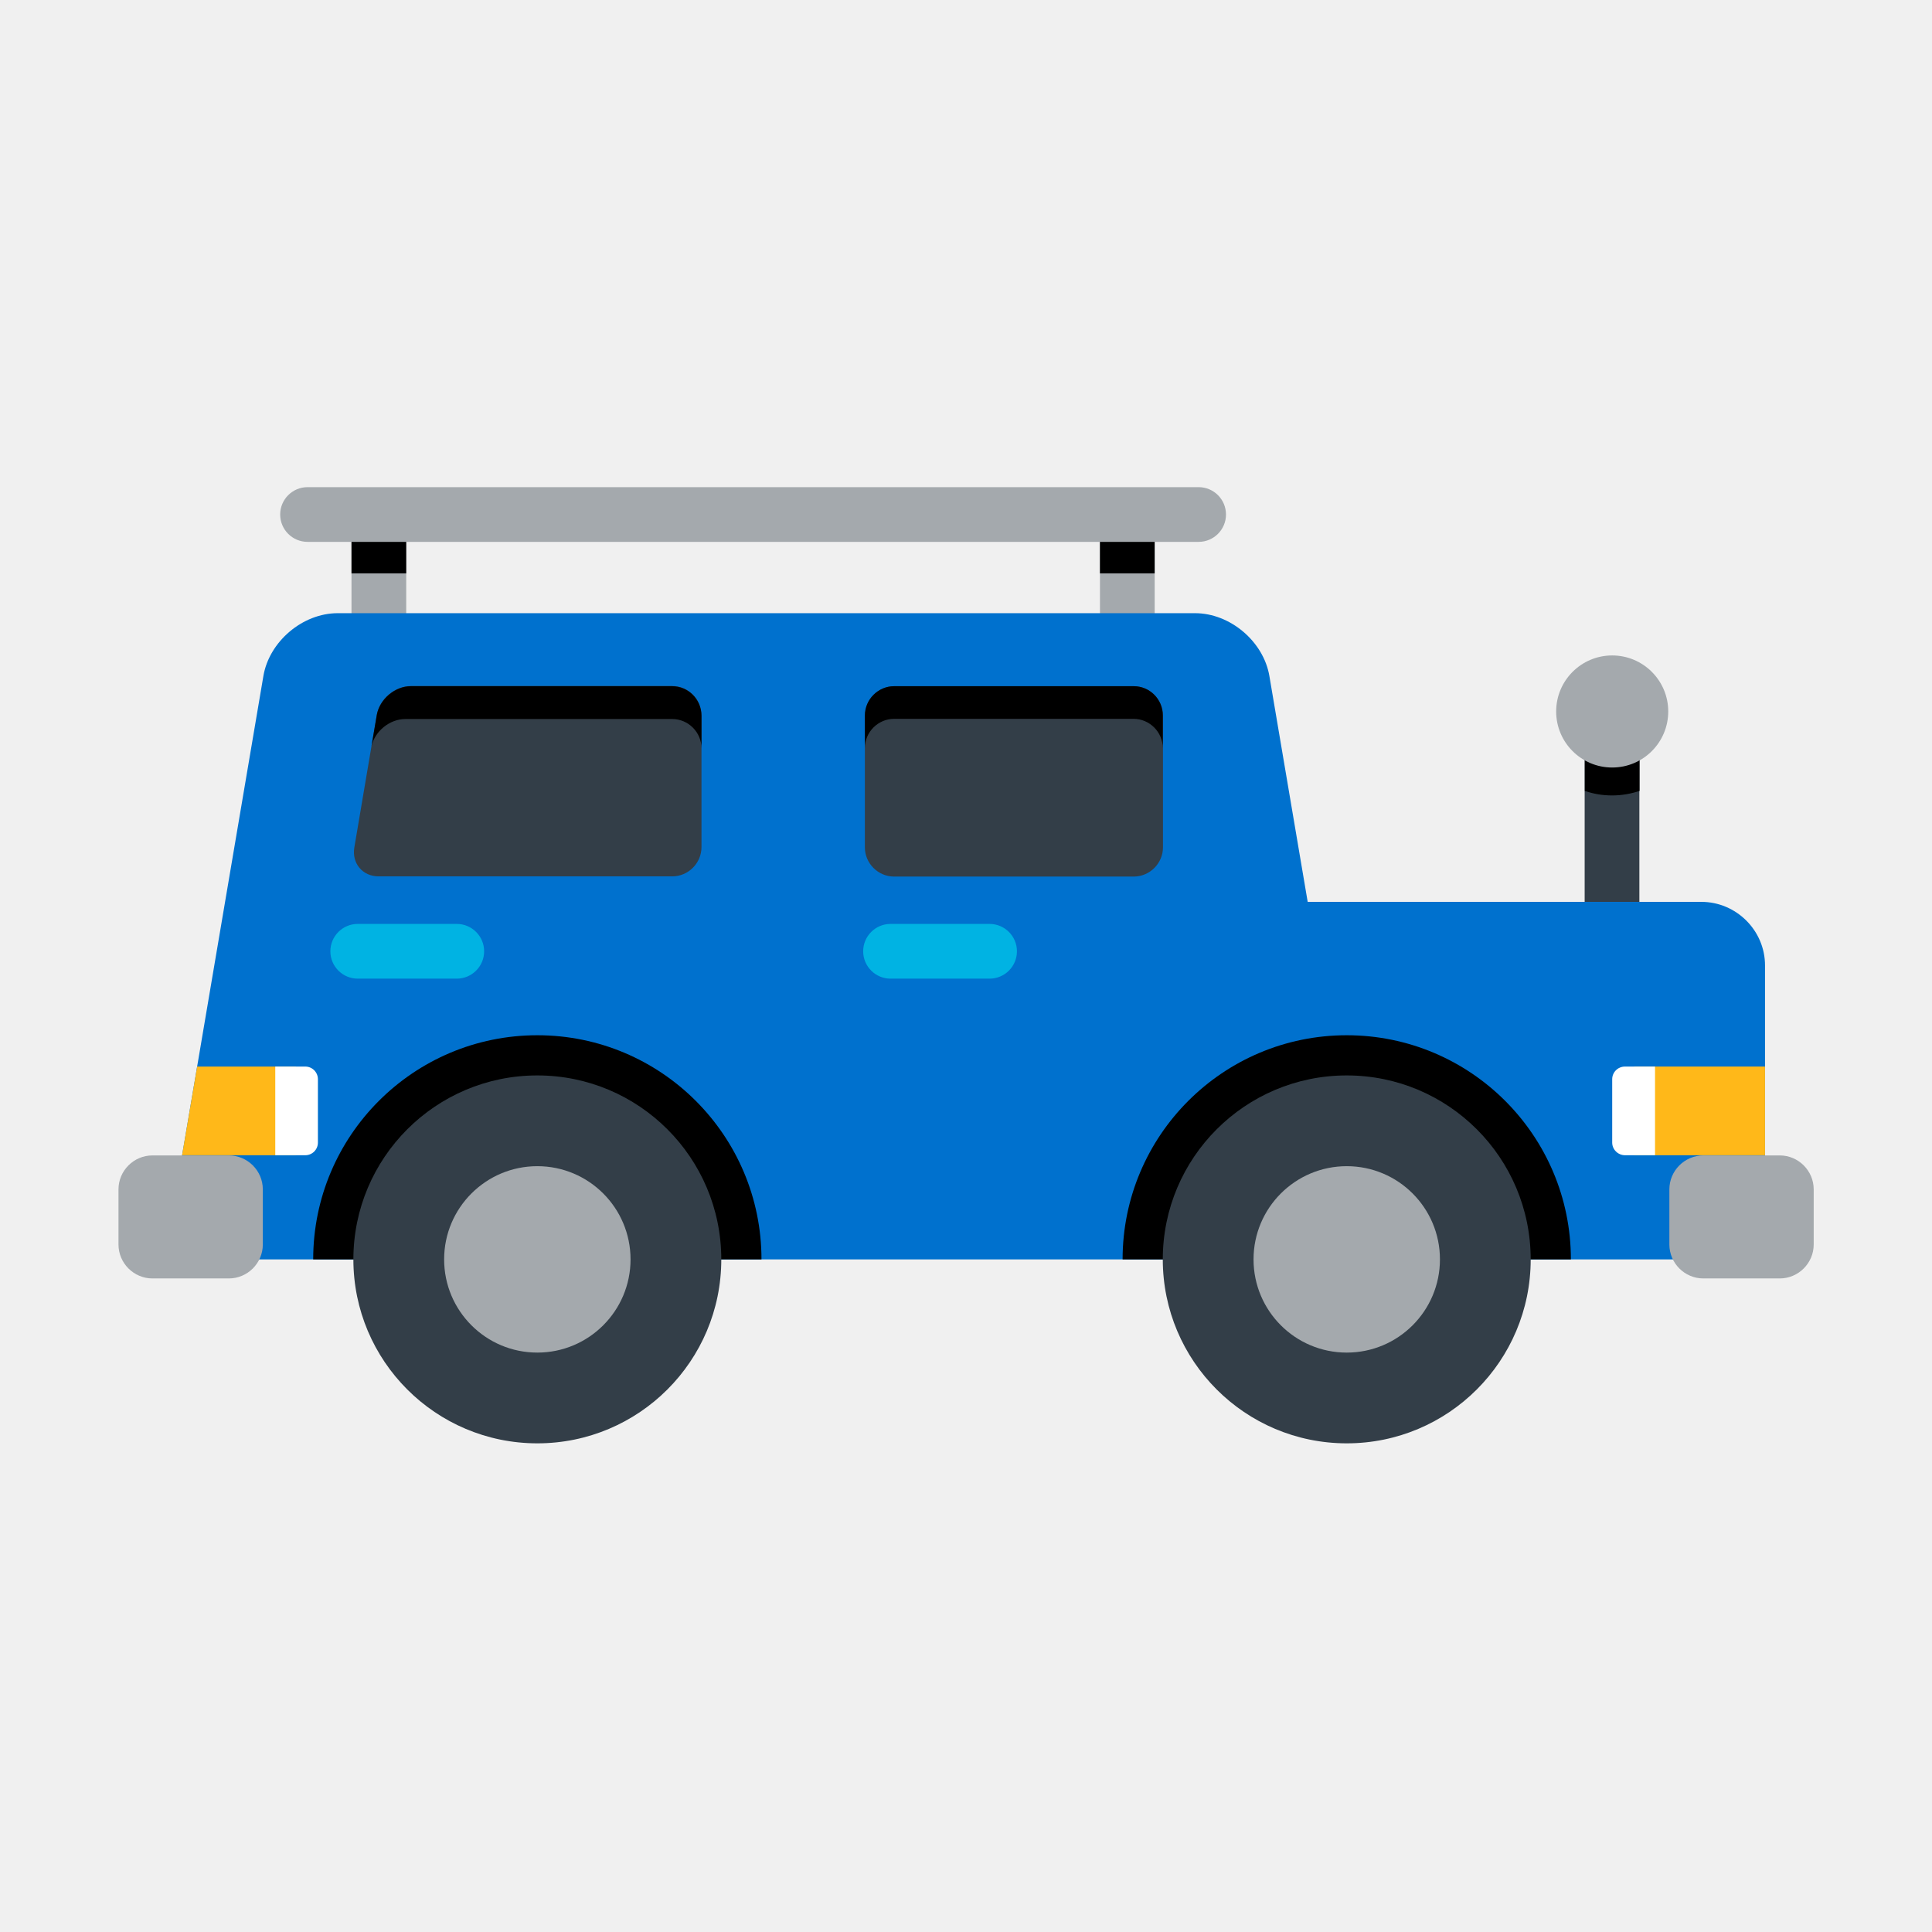
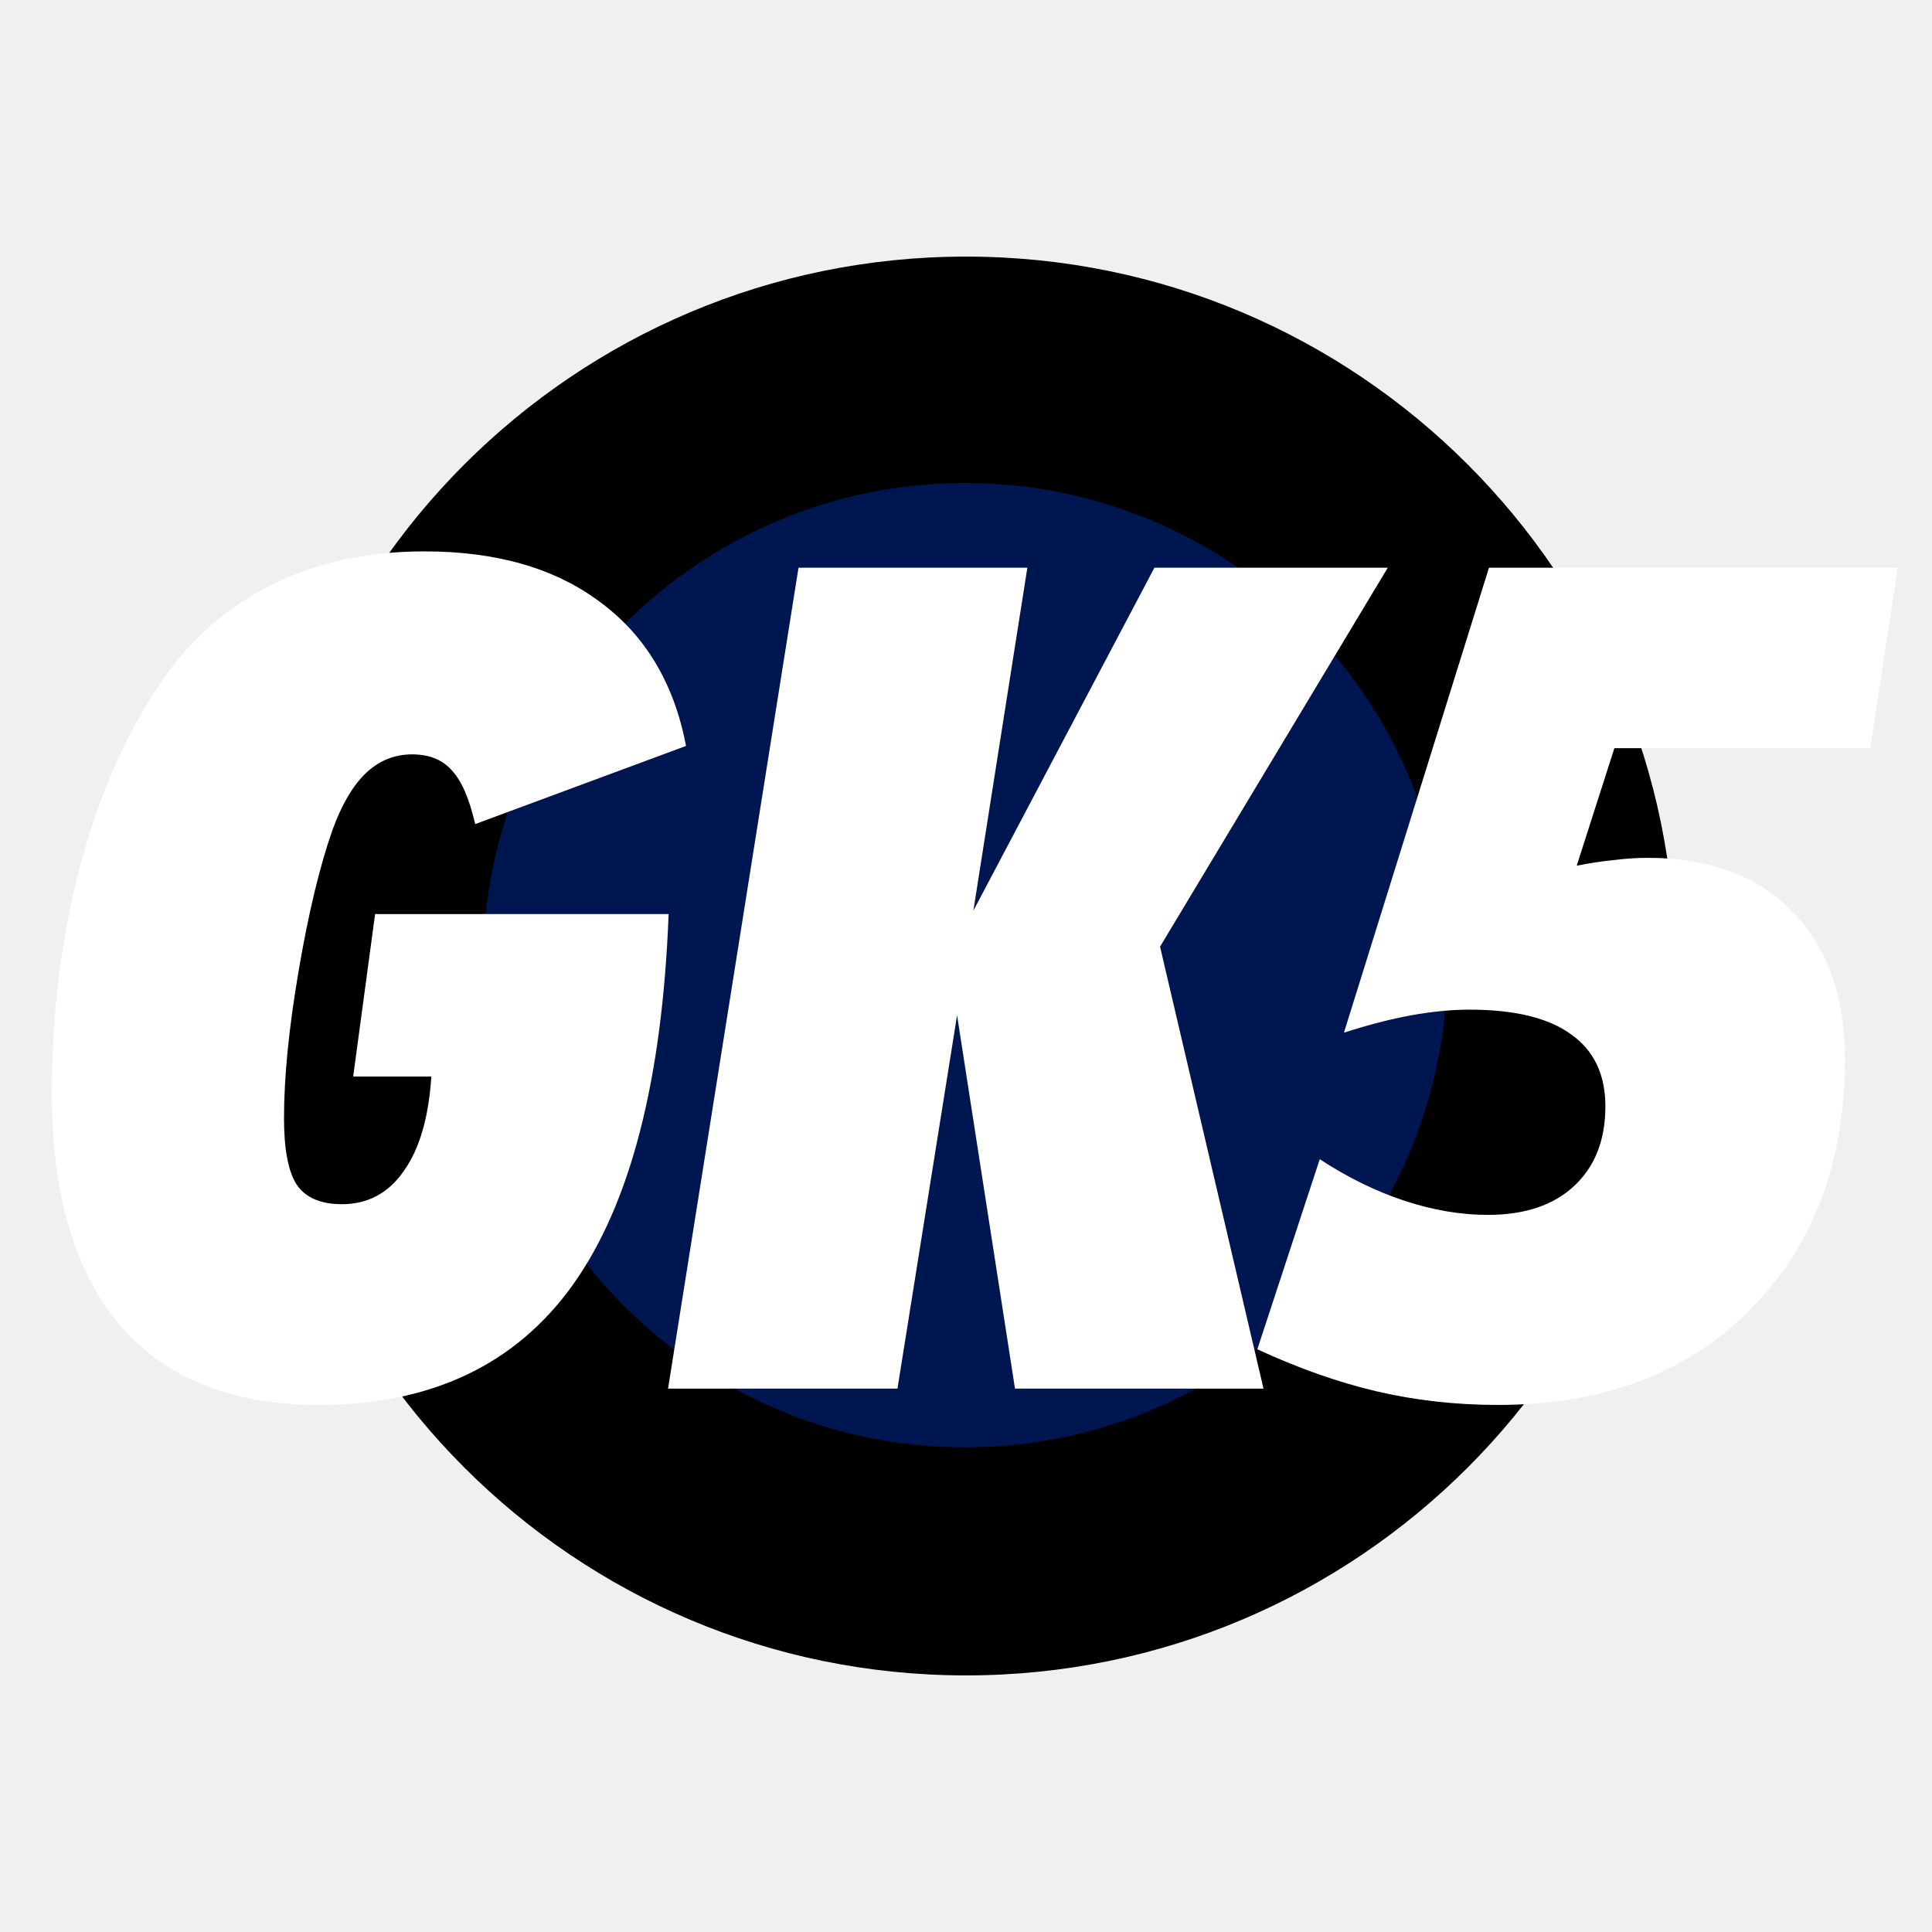
- <svg xmlns="http://www.w3.org/2000/svg" width="800px" height="800px" viewBox="0 0 1024 1024" class="icon" version="1.1">
-   <path d="M200.8 353.9c-8 0-14.5-6.5-14.5-14.5v-60.9c0-8 6.5-14.5 14.5-14.5s14.5 6.5 14.5 14.5v60.9c0 8-6.5 14.5-14.5 14.5z" fill="#A4A9AD" />
-   <path d="M200.8 263.9c-8 0-14.5 6.5-14.5 14.5v25.5h29v-25.5c0-8-6.5-14.5-14.5-14.5z" fill="" />
-   <path d="M597.5 353.9c-8 0-14.5-6.5-14.5-14.5v-60.9c0-8 6.5-14.5 14.5-14.5s14.5 6.5 14.5 14.5v60.9c0 8-6.4 14.5-14.5 14.5z" fill="#A4A9AD" />
-   <path d="M597.5 263.9c-8 0-14.5 6.5-14.5 14.5v25.5h29v-25.5c0-8-6.4-14.5-14.5-14.5z" fill="" />
-   <path d="M635.3 287.2H163c-8 0-14.5-6.5-14.5-14.5s6.5-14.5 14.5-14.5h472.3c8 0 14.5 6.5 14.5 14.5s-6.5 14.5-14.5 14.5z" fill="#A4A9AD" />
-   <path d="M839.9 390h29v91.6h-29z" fill="#333E48" />
-   <path d="M840 390v29.2c4.6 1.6 9.4 2.4 14.5 2.4s10-0.9 14.5-2.4V390h-29z" fill="" />
-   <path d="M854.5 377.1m-29.7 0a29.7 29.7 0 1 0 59.4 0 29.7 29.7 0 1 0-59.4 0Z" fill="#A4A9AD" />
-   <path d="M901.7 478H693.1l-20.3-119.7C669.7 340 652 325 633.4 325H179c-18.6 0-36.3 15-39.4 33.3L92.8 634.2c-3.1 18.3 9.5 33.3 28.1 33.3h780.8c18.6 0 33.8-15.2 33.8-33.8v-122c0-18.5-15.2-33.7-33.8-33.7z" fill="#0071CE" />
-   <path d="M866.2 565.3h69.3v47h-69.3z" fill="#FFB819" />
-   <path d="M877.2 612.3h-15.9c-3.7 0-6.8-3-6.8-6.7V572c0-3.7 3-6.7 6.8-6.7h15.9v47z" fill="#FFFFFF" />
-   <path d="M104.5 565.3l-8 47h60.3v-47z" fill="#FFB819" />
-   <path d="M145.9 612.3h15.9c3.7 0 6.7-3 6.7-6.7V572c0-3.7-3-6.7-6.7-6.7h-15.9v47z" fill="#FFFFFF" />
-   <path d="M403.6 667.5c0-65.6-53.2-118.8-118.8-118.8S166 601.9 166 667.5h237.6z" fill="" />
-   <path d="M284.8 667.5m-97.5 0a97.5 97.5 0 1 0 195 0 97.5 97.5 0 1 0-195 0Z" fill="#333E48" />
-   <path d="M284.8 667.5m-49.4 0a49.4 49.4 0 1 0 98.8 0 49.4 49.4 0 1 0-98.8 0Z" fill="#A4A9AD" />
-   <path d="M832.6 667.5c0-65.6-53.2-118.8-118.8-118.8S595 601.9 595 667.5h237.6z" fill="" />
-   <path d="M713.8 667.5m-97.5 0a97.5 97.5 0 1 0 195 0 97.5 97.5 0 1 0-195 0Z" fill="#333E48" />
-   <path d="M713.8 667.5m-49.4 0a49.4 49.4 0 1 0 98.8 0 49.4 49.4 0 1 0-98.8 0Z" fill="#A4A9AD" />
-   <path d="M961.3 659.6c0 9.9-8.1 18-18 18h-40.5c-9.9 0-18-8.1-18-18v-29.2c0-9.9 8.1-18 18-18h40.5c9.9 0 18 8.1 18 18v29.2zM139.3 659.6c0 9.9-8.1 18-18 18H80.8c-9.9 0-18-8.1-18-18v-29.2c0-9.9 8.1-18 18-18h40.5c9.9 0 18 8.1 18 18v29.2z" fill="#A4A9AD" />
-   <path d="M458.5 379.2c0-8.5 7-15.5 15.5-15.5h126.9c8.5 0 15.5 7 15.5 15.5v69.9c0 8.5-7 15.5-15.5 15.5h-127c-8.5 0-15.5-7-15.5-15.5v-69.9zM199.7 378.9c1.4-8.4 9.6-15.3 18.1-15.3h138.5c8.5 0 15.5 7 15.5 15.5V449c0 8.5-7 15.5-15.5 15.5H200.7c-8.5 0-14.3-6.9-12.9-15.3l11.9-70.3z" fill="#333E48" />
-   <path d="M524.5 518.7H472c-8 0-14.5-6.5-14.5-14.5s6.5-14.5 14.5-14.5h52.5c8 0 14.5 6.5 14.5 14.5s-6.5 14.5-14.5 14.5zM242.1 518.7h-52.5c-8 0-14.5-6.5-14.5-14.5s6.5-14.5 14.5-14.5h52.5c8 0 14.5 6.5 14.5 14.5s-6.5 14.5-14.5 14.5z" fill="#00B3E3" />
-   <path d="M600.9 363.7h-127c-8.5 0-15.5 7-15.5 15.5v17.3c0-8.5 7-15.5 15.5-15.5h126.9c8.5 0 15.5 7 15.5 15.5v-17.3c0-8.6-6.9-15.5-15.4-15.5zM356.2 363.7H217.8c-8.5 0-16.6 6.9-18.1 15.3l-2.8 16.5c1.8-8 9.7-14.4 17.9-14.4h141.5c8.5 0 15.5 7 15.5 15.5v-17.3c-0.1-8.7-7-15.6-15.6-15.6z" fill="" />
+ <svg xmlns="http://www.w3.org/2000/svg" width="256" height="256" viewBox="0 0 256 256" fill="none">
+   <circle cx="128" cy="128" r="94" fill="black" />
+   <circle cx="127.891" cy="127.891" r="63.891" fill="#001651" />
+   <path d="M49.703 121.117H88.595C87.751 143.171 83.529 159.537 75.929 170.216C68.33 180.846 57.104 186.161 42.253 186.161C30.729 186.161 21.938 182.634 15.878 175.581C9.868 168.478 6.863 158.221 6.863 144.81C6.863 134.33 8.104 124.346 10.588 114.859C13.121 105.372 16.648 97.3 21.168 90.644C25.092 84.833 30.009 80.462 35.92 77.531C41.831 74.551 48.611 73.061 56.26 73.061C65.797 73.061 73.545 75.296 79.506 79.766C85.516 84.187 89.316 90.545 90.905 98.84L62.965 109.196C62.171 105.769 61.128 103.385 59.836 102.044C58.594 100.653 56.856 99.958 54.621 99.958C52.286 99.958 50.25 100.777 48.511 102.416C46.773 104.055 45.283 106.589 44.041 110.016C42.352 114.834 40.862 121.043 39.571 128.642C38.279 136.192 37.633 142.699 37.633 148.163C37.633 152.335 38.205 155.29 39.347 157.029C40.539 158.718 42.526 159.562 45.308 159.562C48.735 159.562 51.467 158.097 53.503 155.166C55.589 152.236 56.806 148.063 57.154 142.649H46.798L49.703 121.117ZM88.521 184L105.806 75.222H136.13L128.977 120.67L152.968 75.222H183.888L153.713 125.439L167.422 184H134.491L126.817 134.528L118.919 184H88.521ZM174.873 153.602C178.598 156.036 182.348 157.873 186.123 159.115C189.898 160.357 193.574 160.978 197.15 160.978C202.018 160.978 205.818 159.711 208.55 157.178C211.331 154.595 212.722 151.068 212.722 146.598C212.722 142.376 211.207 139.197 208.177 137.061C205.197 134.876 200.702 133.783 194.692 133.783C192.357 133.783 189.799 134.032 187.017 134.528C184.286 135.025 181.305 135.795 178.077 136.838L197.299 75.222H251.465L247.814 99.138H213.914L208.922 114.71C210.661 114.362 212.3 114.114 213.839 113.965C215.379 113.766 216.894 113.667 218.384 113.667C226.53 113.667 232.913 116.051 237.532 120.819C242.152 125.538 244.461 132.045 244.461 140.34C244.461 154.049 240.264 165.125 231.87 173.569C223.525 181.964 212.399 186.161 198.491 186.161C192.928 186.161 187.589 185.565 182.473 184.373C177.357 183.18 172.067 181.318 166.603 178.785L174.873 153.602Z" fill="white" />
</svg>
